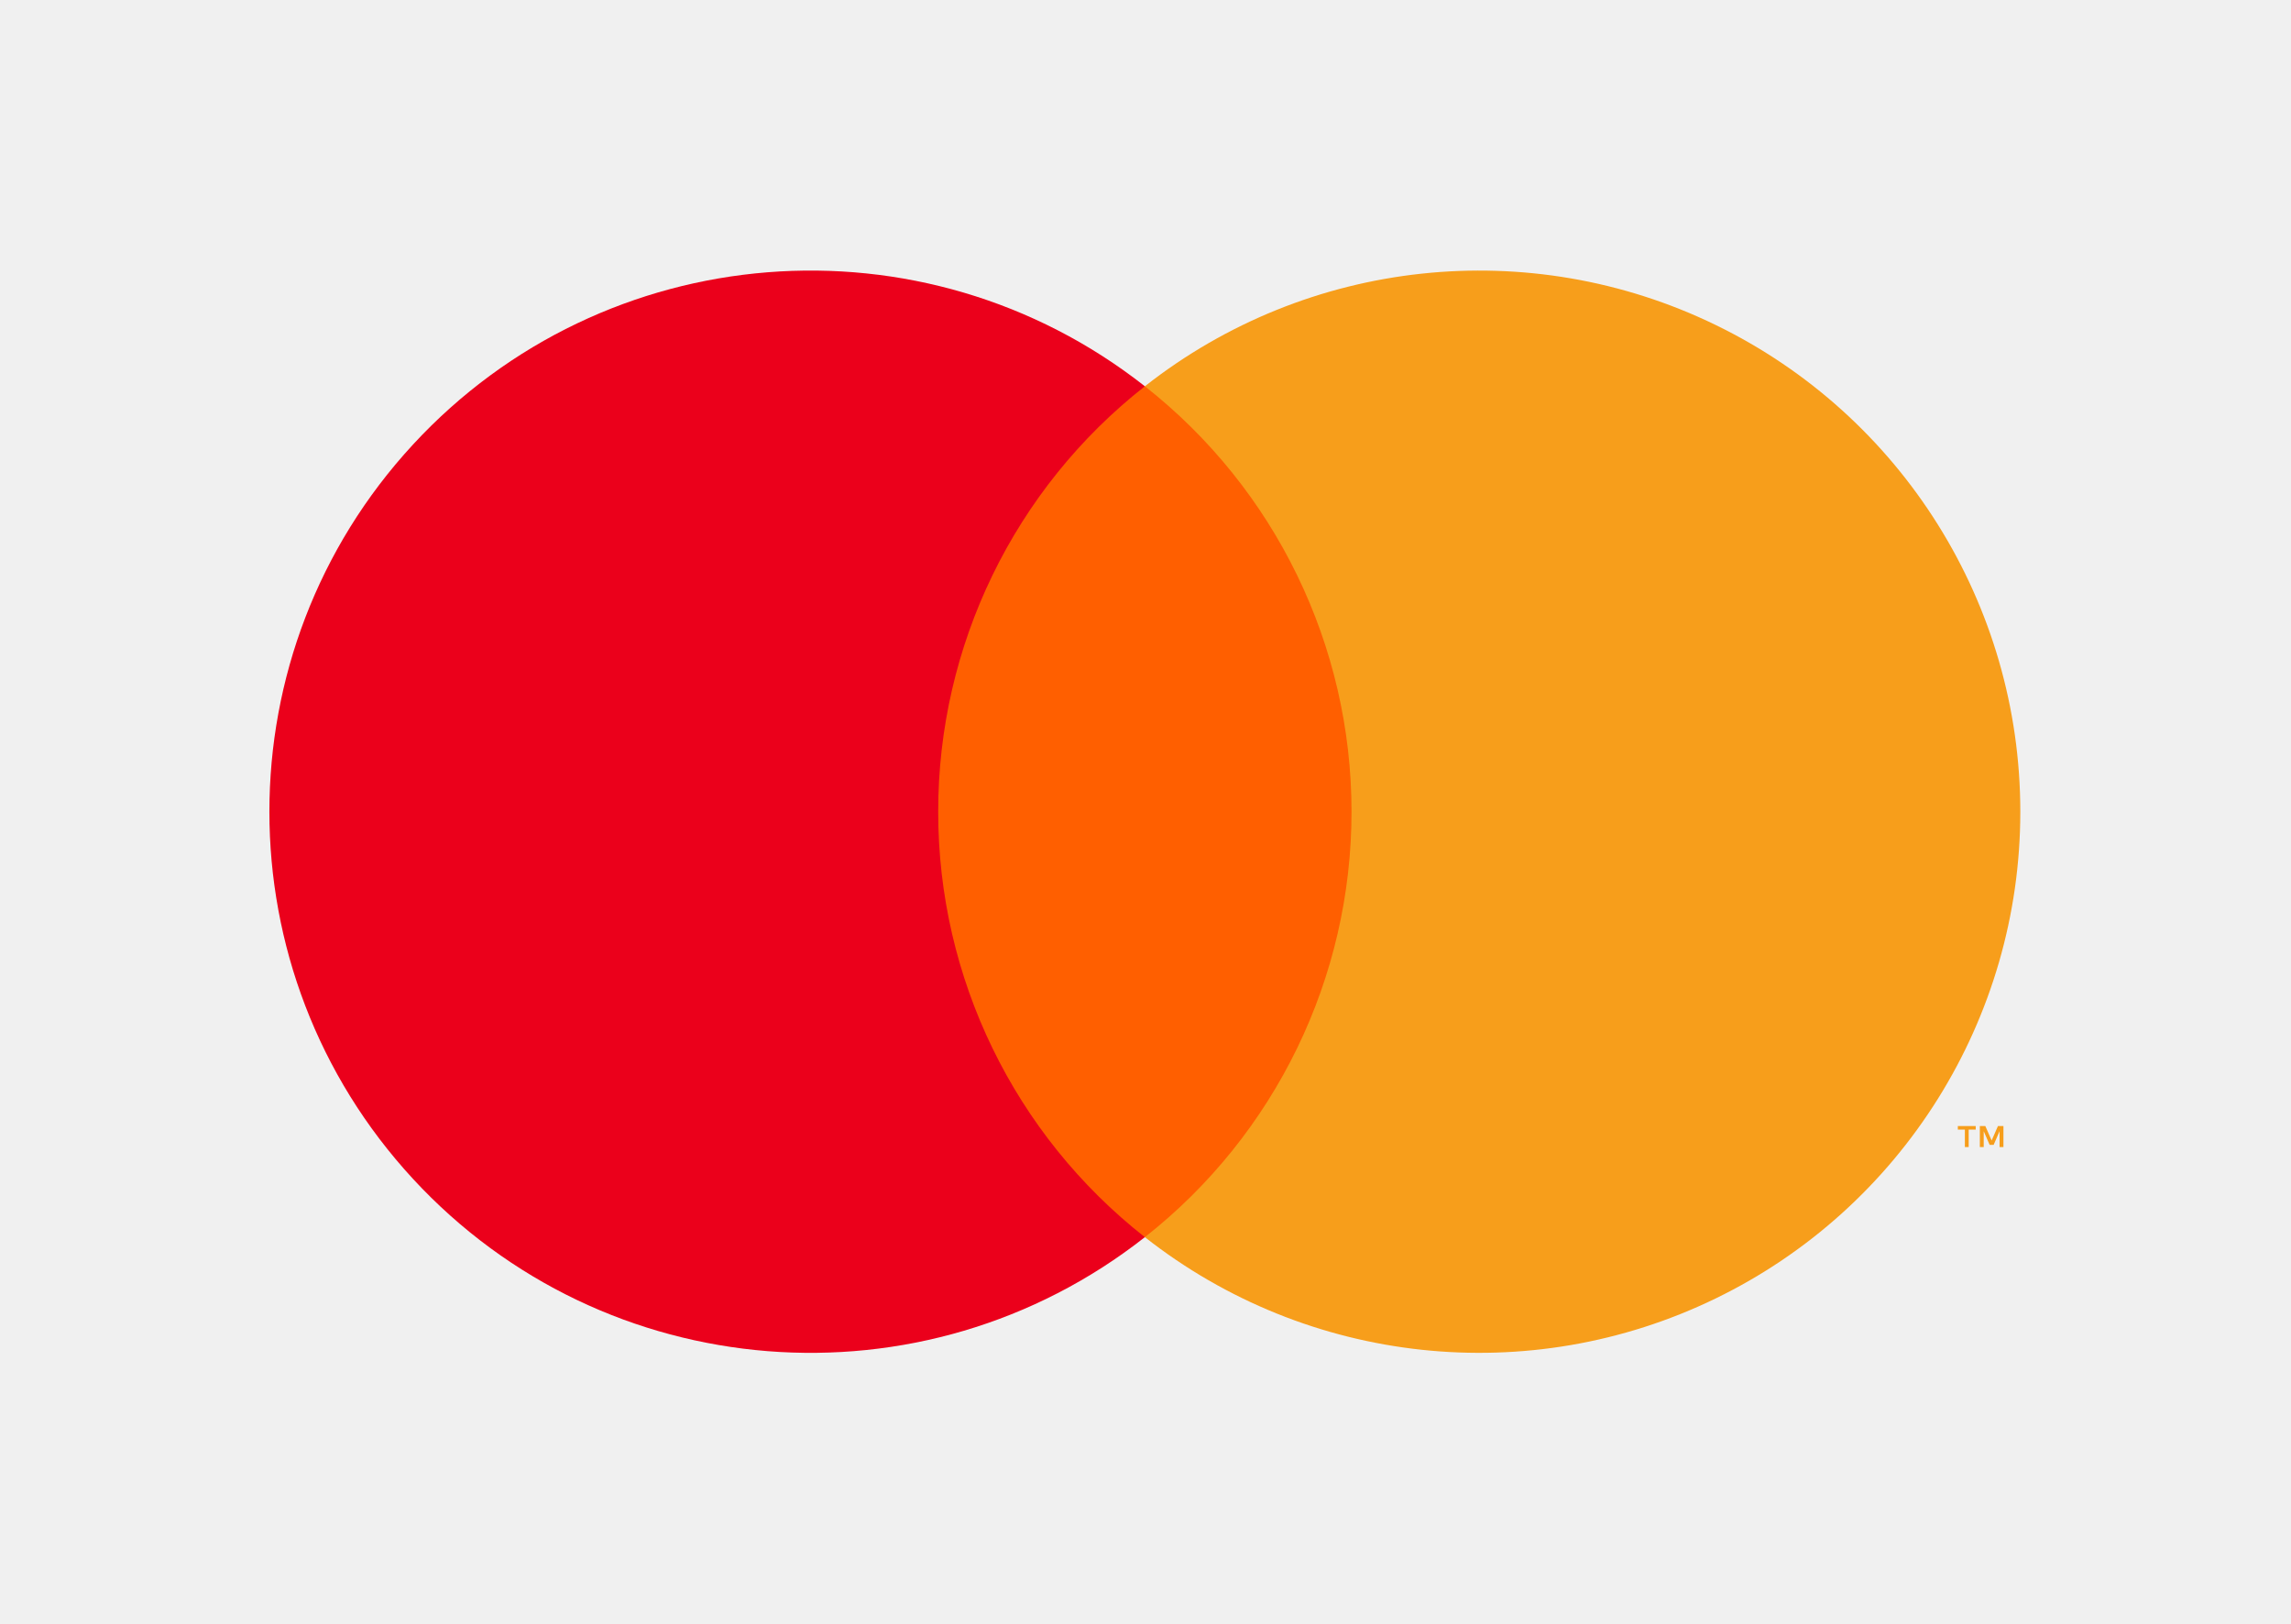
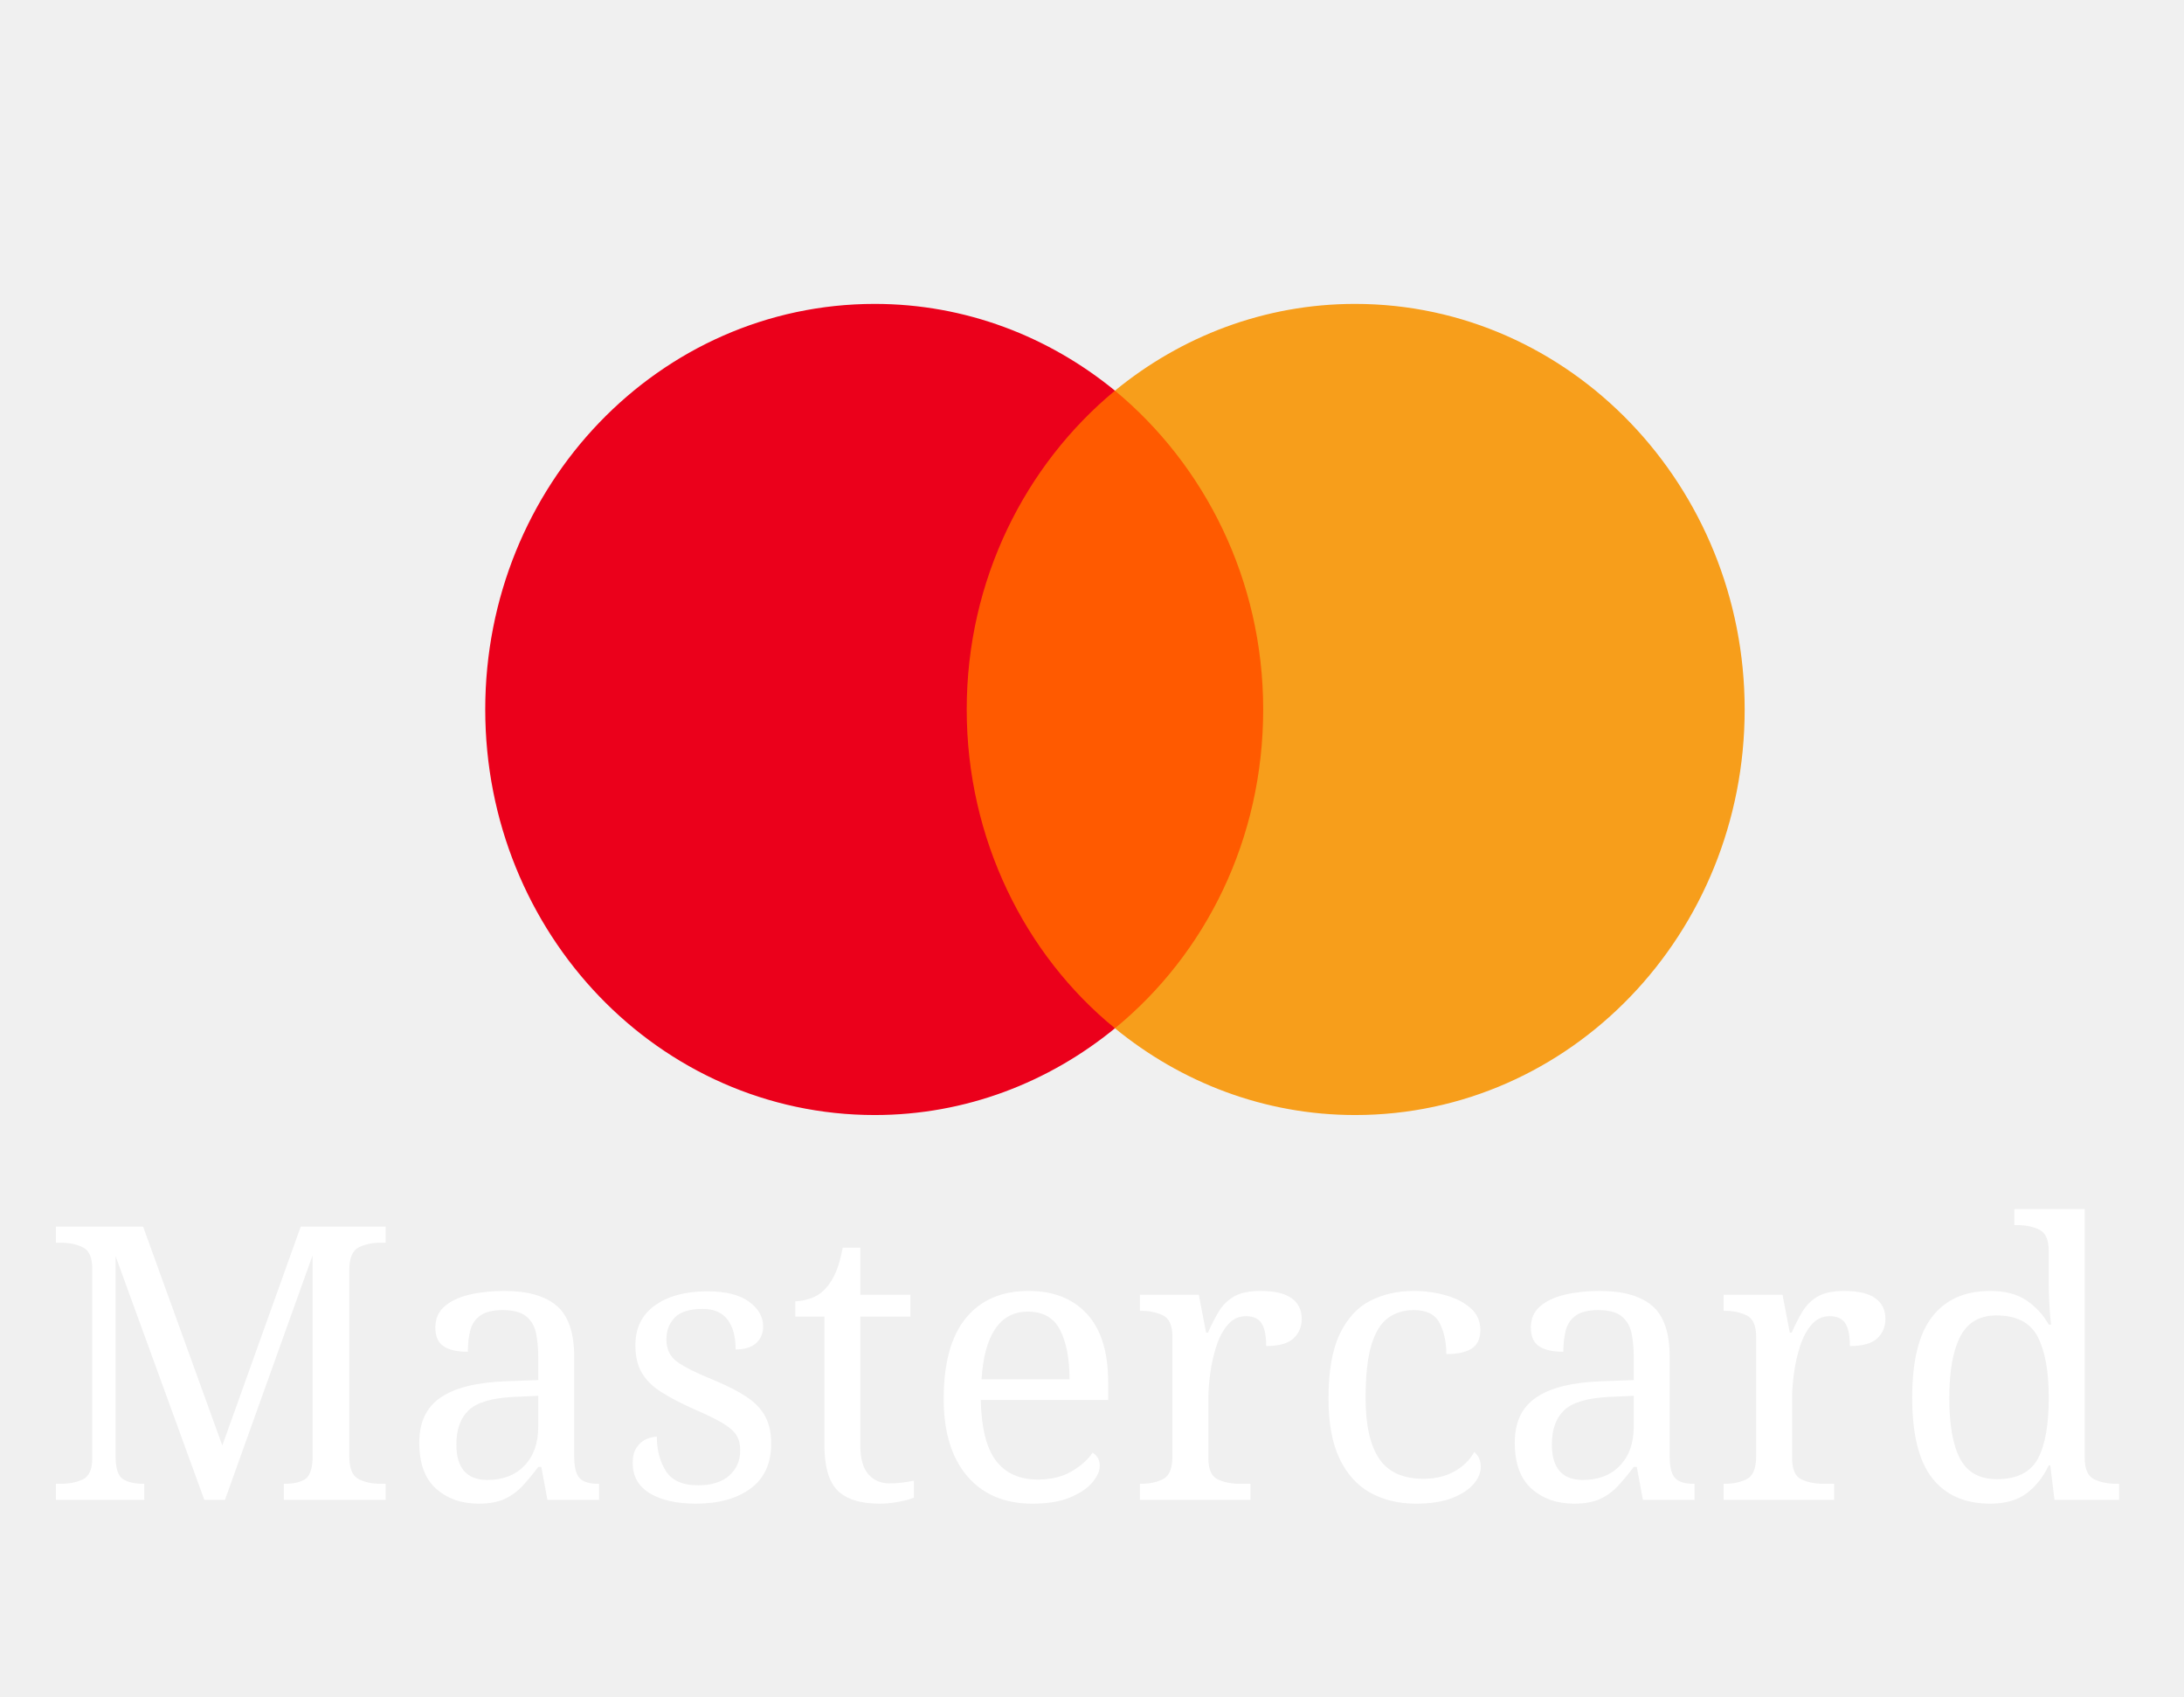
- <svg xmlns="http://www.w3.org/2000/svg" width="2.117in" height="1.5in" viewBox="0 0 152.407 108">
-   <g>
-     <rect width="152.407" height="108" style="fill: none" />
-     <g>
-       <rect x="60.412" y="25.697" width="31.5" height="56.606" style="fill: #ff5f00" />
-       <path d="M382.208,306a35.938,35.938,0,0,1,13.75-28.303,36,36,0,1,0,0,56.606A35.938,35.938,0,0,1,382.208,306Z" transform="translate(-319.7965 -252)" style="fill: #eb001b" />
-       <path d="M454.203,306a35.999,35.999,0,0,1-58.245,28.303,36.005,36.005,0,0,0,0-56.606A35.999,35.999,0,0,1,454.203,306Z" transform="translate(-319.7965 -252)" style="fill: #f79e1b" />
-       <path d="M450.769,328.308v-1.159h.467v-.236h-1.19v.236h.468v1.159Zm2.311,0v-1.397h-.365l-.42.961-.42-.961h-.365v1.397h.258v-1.054l.394.909h.267l.394-.911v1.056Z" transform="translate(-319.7965 -252)" style="fill: #f79e1b" />
+ <svg xmlns="http://www.w3.org/2000/svg" width="999.2" height="776" enable-background="new 0 0 999.2 776" version="1.1" xml:space="preserve">
+   <g class="layer">
+     <g id="svg_1">
+       <rect fill="#FF5A00" height="291.64" id="rect19" width="155.93" x="431.9" y="178.68" />
+       <path d="m442.28,324.5c0,-59.25 26.76,-111.84 67.82,-145.82c-30.22,-24.73 -68.33,-39.68 -109.91,-39.68c-98.49,0 -178.19,82.96 -178.19,185.5s79.69,185.5 178.19,185.5c41.58,0 79.69,-14.95 109.91,-39.68c-41.12,-33.5 -67.82,-86.57 -67.82,-145.82z" fill="#EB001B" id="XMLID_330_" />
+       <path d="m798.2,324.5c0,102.54 -79.69,185.5 -178.19,185.5c-41.58,0 -79.69,-14.95 -109.91,-39.68c41.58,-34.04 67.82,-86.57 67.82,-145.82s-26.76,-111.84 -67.82,-145.82c30.16,-24.73 68.28,-39.68 109.85,-39.68c98.55,0 178.25,83.51 178.25,185.5z" fill="#F79E1B" id="path22" />
    </g>
+     <text fill="#ffffff" font-family="Serif" font-size="175" id="svg_2" stroke-width="0" text-anchor="middle" transform="matrix(1 0 0 1 0 0)" x="495.8" xml:space="preserve" y="686">Mastercard</text>
  </g>
</svg>
